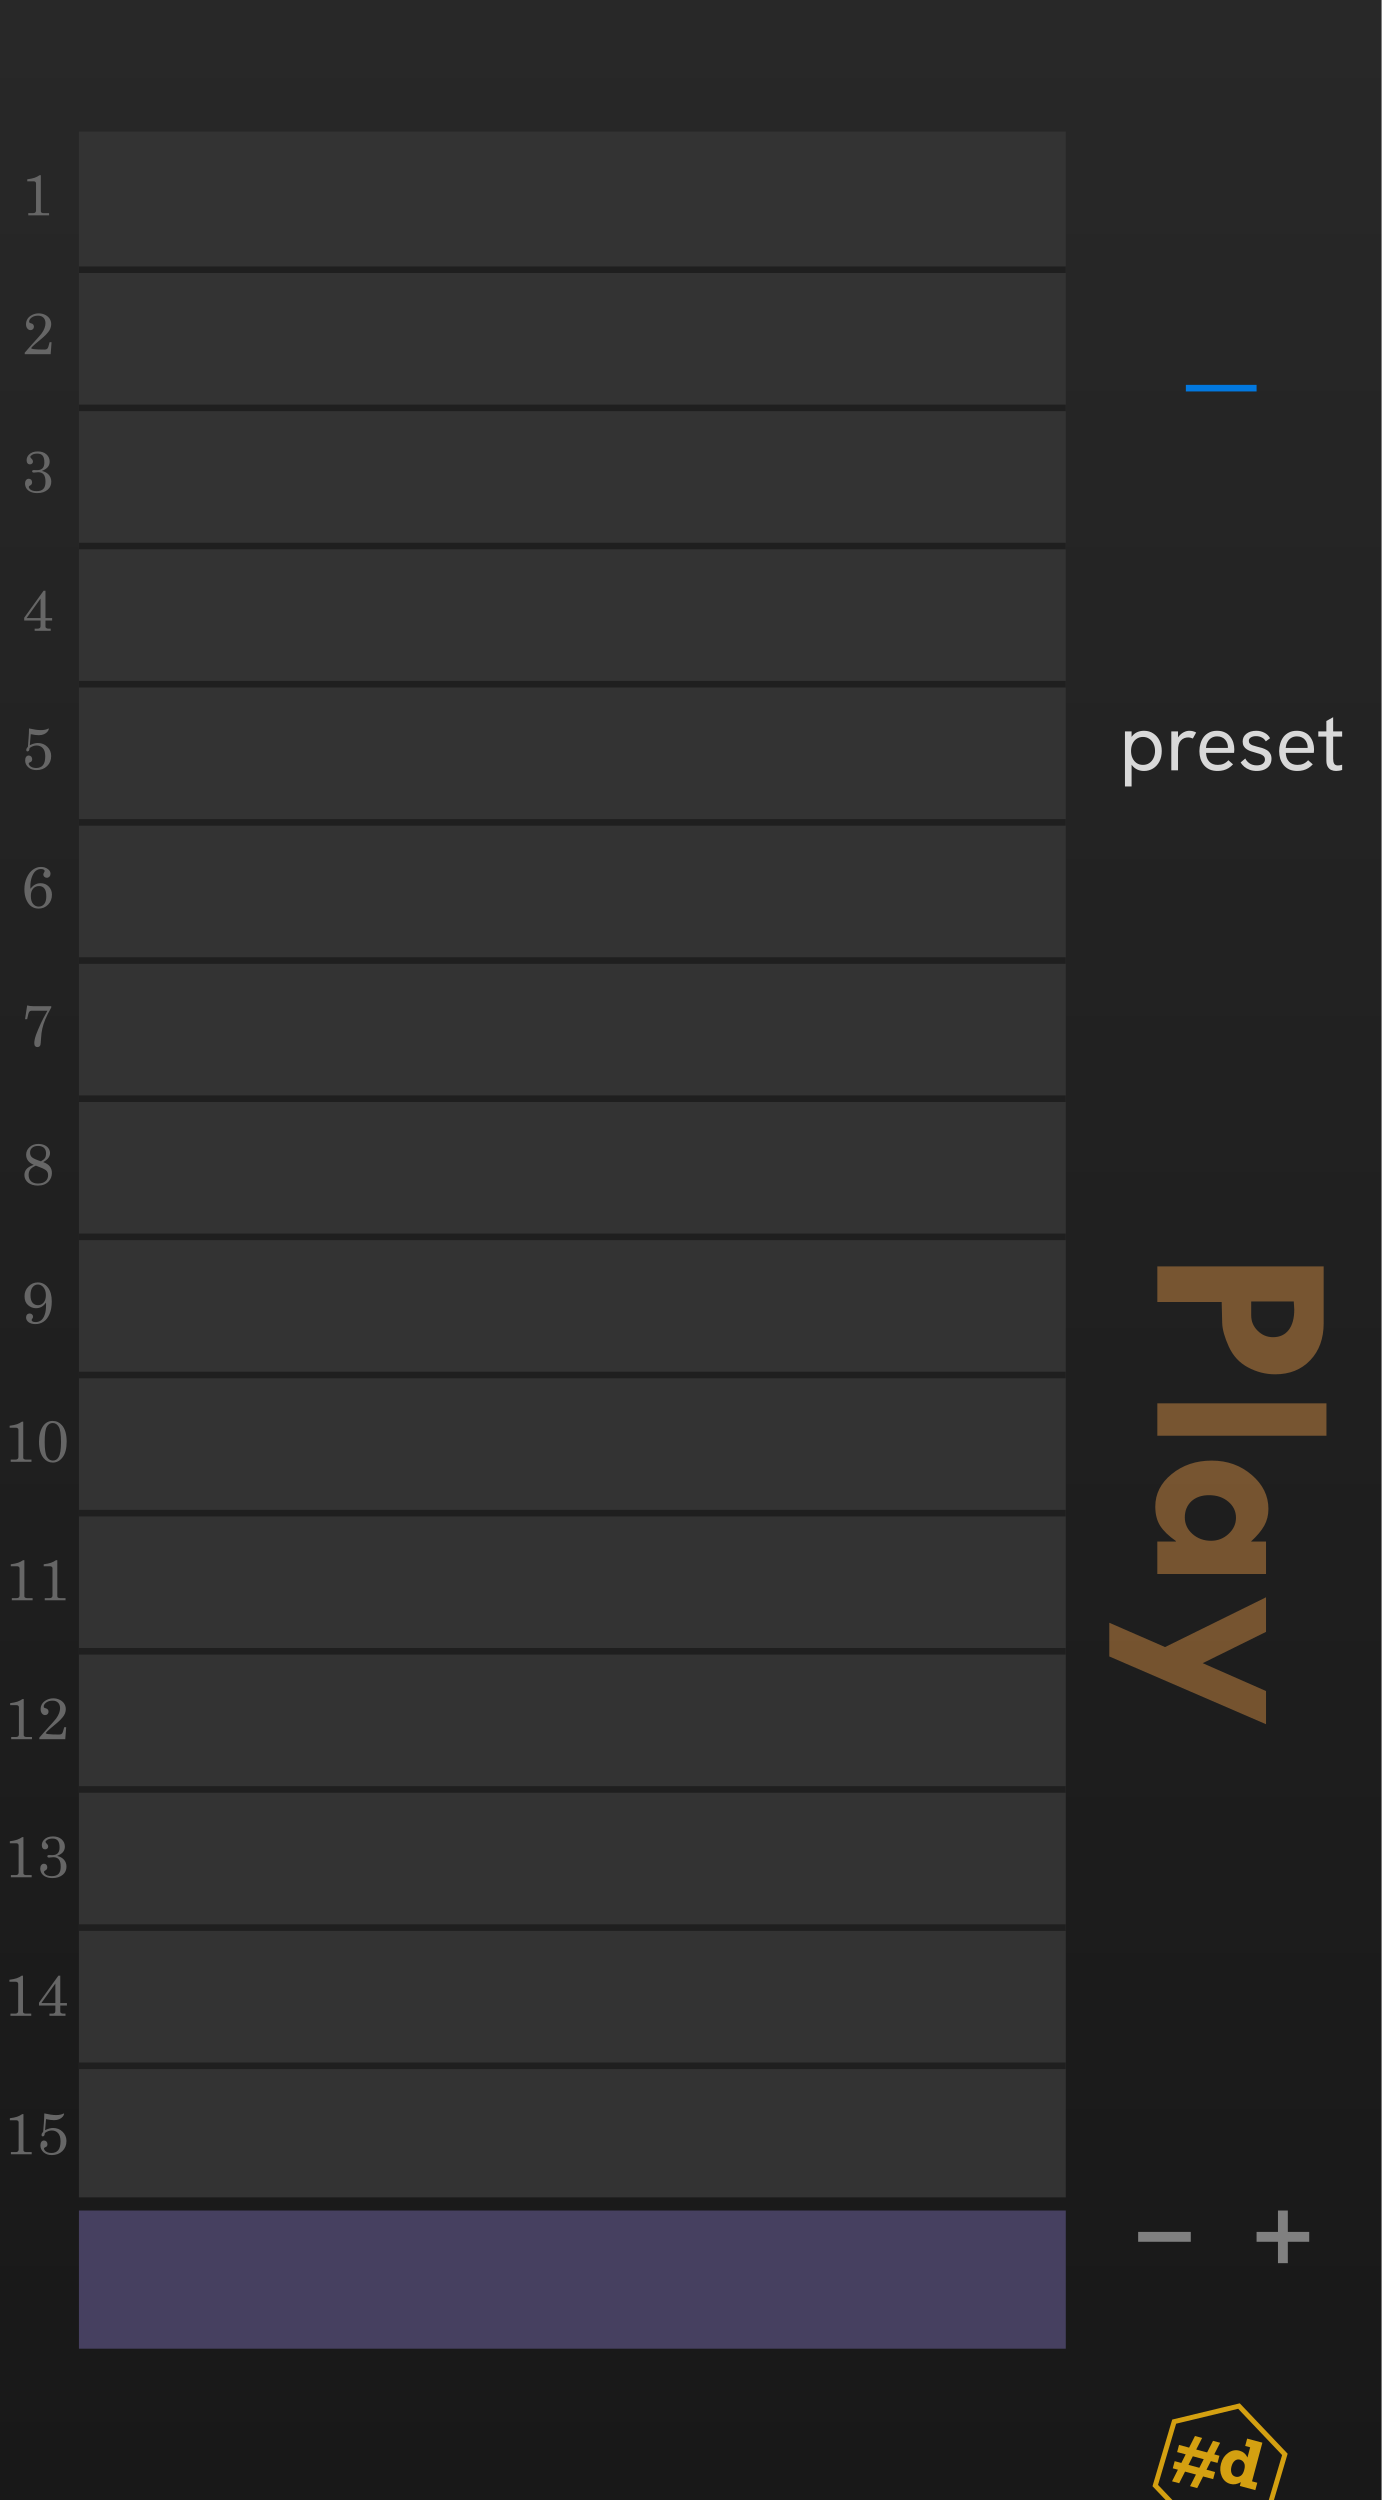
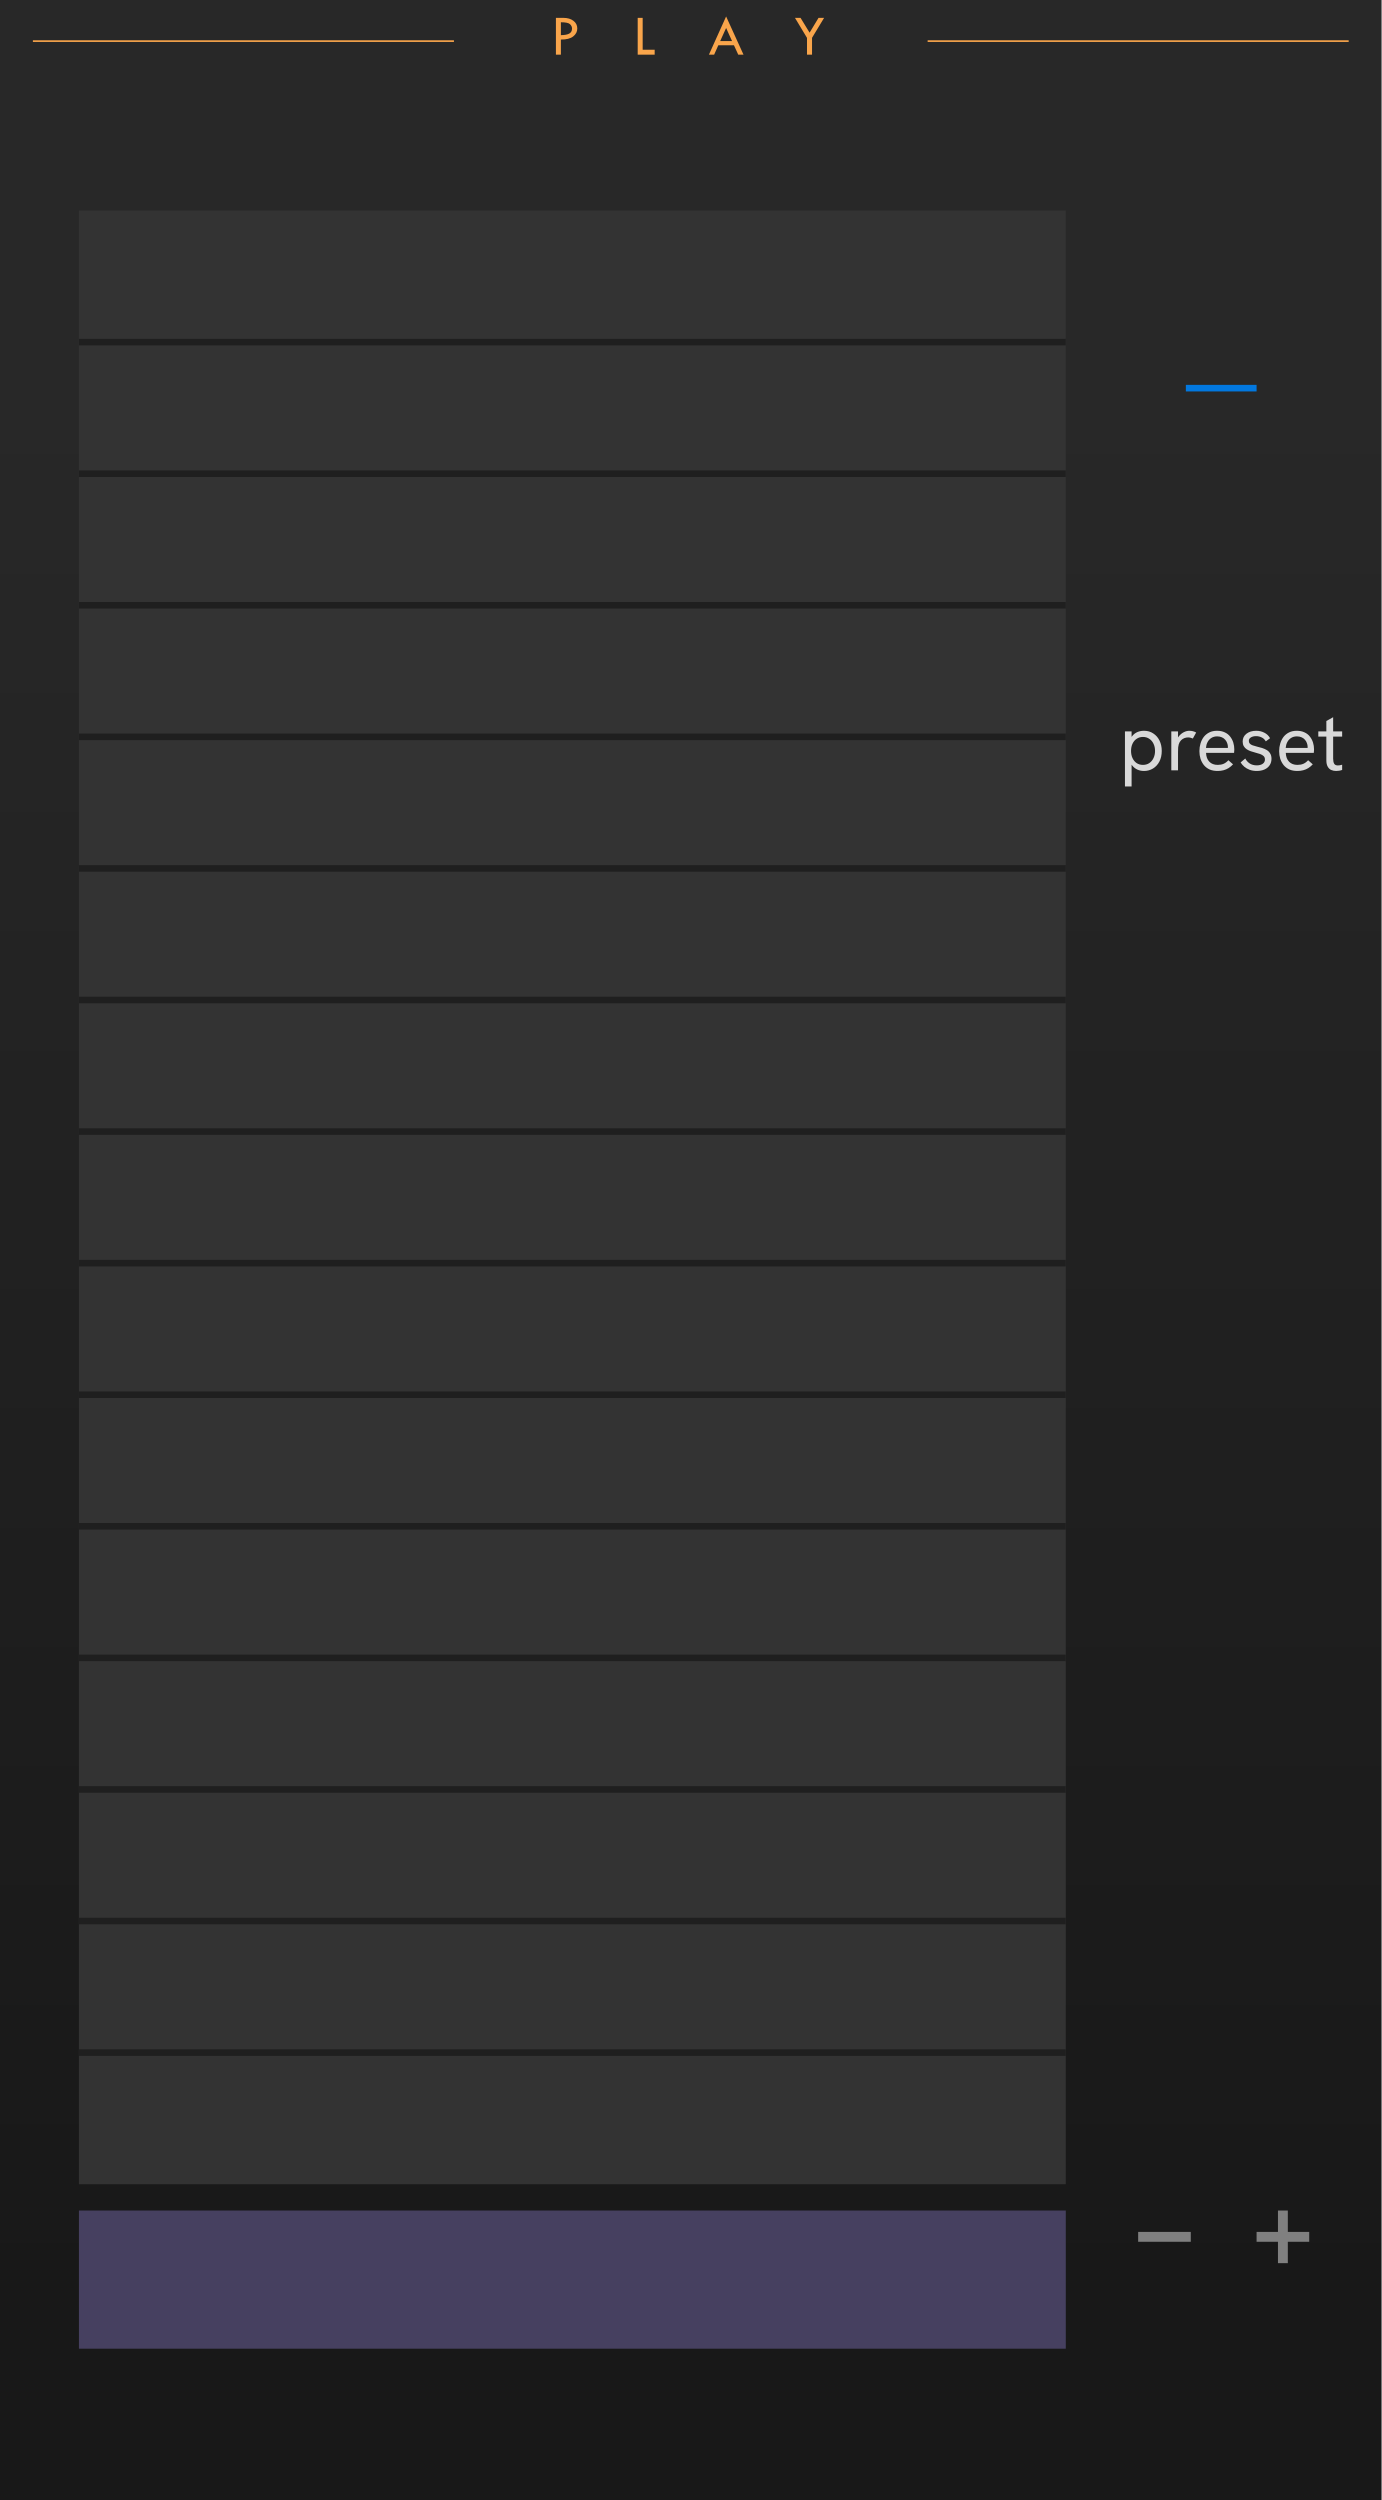
- <svg xmlns="http://www.w3.org/2000/svg" width="210" height="380" viewBox="0 0 210 380" version="1.1">
-   <linearGradient id="panel-gradient" x1="0" y1="0" x2="0" y2="380" gradientUnits="userSpaceOnUse">
-     <stop offset="0" stop-color="#282828" id="stop1" />
-     <stop offset="1" stop-color="#181818" id="stop2" />
+ <svg xmlns="http://www.w3.org/2000/svg" width="210" height="380" viewBox="0 0 210 380" version="1.1" id="svg1">
+   <defs id="defs1" />
+   <linearGradient id="panel-gradient" x1="0" y1="60" x2="0" y2="350" gradientUnits="userSpaceOnUse">
+     <stop offset="0" stop-color="#282828" />
+     <stop offset="1" stop-color="#181818" />
  </linearGradient>
-   <g>
+   <g id="g1">
    <rect id="g-panel" fill="url(#panel-gradient)" width="210" height="380" x="0" y="0" />
    <g id="grid">
-       <rect fill="#333333" id="grid-bg" width="150" height="314" x="12" y="20" stroke-width=".5" />
-       <path stroke="#1f1f1f" stroke-width="1px" d="M 12,41 H 162 Z" id="gl1--grid-line" />
-       <path stroke="#1f1f1f" stroke-width="1px" d="M 12,62 H 162 Z" id="gl2--grid-line" />
-       <path stroke="#1f1f1f" stroke-width="1px" d="M 12,83 H 162 Z" id="gl3--grid-line" />
-       <path stroke="#1f1f1f" stroke-width="1px" d="M 12,104 H 162 Z" id="gl4--grid-line" />
-       <path stroke="#1f1f1f" stroke-width="1px" d="M 12,125 H 162 Z" id="gl5--grid-line" />
-       <path stroke="#1f1f1f" stroke-width="1px" d="M 12,146 H 162 Z" id="gl6--grid-line" />
-       <path stroke="#1f1f1f" stroke-width="1px" d="M 12,167 H 162 Z" id="gl7--grid-line" />
-       <path stroke="#1f1f1f" stroke-width="1px" d="M 12,188 H 162 Z" id="gl8--grid-line" />
-       <path stroke="#1f1f1f" stroke-width="1px" d="M 12,209 H 162 Z" id="gl9--grid-line" />
-       <path stroke="#1f1f1f" stroke-width="1px" d="M 12,230 H 162 Z" id="gl10--grid-line" />
-       <path stroke="#1f1f1f" stroke-width="1px" d="M 12,251 H 162 Z" id="gl11--grid-line" />
-       <path stroke="#1f1f1f" stroke-width="1px" d="M 12,272 H 162 Z" id="gl12--grid-line" />
-       <path stroke="#1f1f1f" stroke-width="1px" d="M 12,293 H 162 Z" id="gl13--grid-line" />
-       <path stroke="#1f1f1f" stroke-width="1px" d="M 12,314 H 162 Z" id="gl14--grid-line" />
+       <rect fill="#333333" id="grid-bg" width="150" height="300" x="12" y="32" stroke-width=".5" />
+       <path transform="translate(12, 52)" stroke="#1f1f1f" stroke-width="1px" d="M 0,0 H 150 Z" id="gl1--grid-line" />
+       <path transform="translate(12, 72)" stroke="#1f1f1f" stroke-width="1px" d="M 0,0 H 150 Z" id="gl2--grid-line" />
+       <path transform="translate(12, 92)" stroke="#1f1f1f" stroke-width="1px" d="M 0,0 H 150 Z" id="gl3--grid-line" />
+       <path transform="translate(12, 112)" stroke="#1f1f1f" stroke-width="1px" d="M 0,0 H 150 Z" id="gl4--grid-line" />
+       <path transform="translate(12, 132)" stroke="#1f1f1f" stroke-width="1px" d="M 0,0 H 150 Z" id="gl5--grid-line" />
+       <path transform="translate(12, 152)" stroke="#1f1f1f" stroke-width="1px" d="M 0,0 H 150 Z" id="gl6--grid-line" />
+       <path transform="translate(12, 172)" stroke="#1f1f1f" stroke-width="1px" d="M 0,0 H 150 Z" id="gl7--grid-line" />
+       <path transform="translate(12, 192)" stroke="#1f1f1f" stroke-width="1px" d="M 0,0 H 150 Z" id="gl8--grid-line" />
+       <path transform="translate(12, 212)" stroke="#1f1f1f" stroke-width="1px" d="M 0,0 H 150 Z" id="gl9--grid-line" />
+       <path transform="translate(12, 232)" stroke="#1f1f1f" stroke-width="1px" d="M 0,0 H 150 Z" id="gl10--grid-line" />
+       <path transform="translate(12, 252)" stroke="#1f1f1f" stroke-width="1px" d="M 0,0 H 150 Z" id="gl11--grid-line" />
+       <path transform="translate(12, 272)" stroke="#1f1f1f" stroke-width="1px" d="M 0,0 H 150 Z" id="gl12--grid-line" />
+       <path transform="translate(12, 292)" stroke="#1f1f1f" stroke-width="1px" d="M 0,0 H 150 Z" id="gl13--grid-line" />
+       <path transform="translate(12, 312)" stroke="#1f1f1f" stroke-width="1px" d="M 0,0 H 150 Z" id="gl14--grid-line" />
      <rect fill="#464060" id="grid-new" width="150" height="21" x="12" y="336" />
    </g>
    <g id="g6" transform="translate(-225.5,-8)">
      <path style="font-size:12px;line-height:1.25;font-family:'Hanken Grotesk';text-align:center;text-anchor:middle;fill:#d9d9d9" d="m 396.494,127.539 v -8.364 h 1.008 v 1.764 l -0.324,-0.228 q 0.156,-0.516 0.456,-0.876 0.312,-0.372 0.756,-0.564 0.444,-0.192 1.008,-0.192 0.804,0 1.404,0.408 0.612,0.396 0.948,1.092 0.336,0.684 0.336,1.56 0,0.924 -0.36,1.62 -0.36,0.684 -0.972,1.056 -0.612,0.372 -1.356,0.372 -0.564,0 -1.008,-0.204 -0.444,-0.204 -0.744,-0.564 -0.3,-0.36 -0.432,-0.816 l 0.288,-0.276 v 4.212 z m 2.736,-3.276 q 0.54,0 0.948,-0.264 0.42,-0.276 0.648,-0.756 0.24,-0.48 0.24,-1.104 0,-0.624 -0.24,-1.104 -0.228,-0.48 -0.648,-0.744 -0.408,-0.276 -0.948,-0.276 -0.54,0 -0.948,0.276 -0.408,0.264 -0.636,0.744 -0.228,0.48 -0.228,1.104 0,0.624 0.228,1.104 0.228,0.48 0.636,0.756 0.408,0.264 0.948,0.264 z m 4.308,0.828 v -5.916 h 1.02 v 1.584 l -0.264,0.06 q 0.084,-0.528 0.396,-0.912 0.324,-0.396 0.744,-0.612 0.432,-0.216 0.84,-0.216 0.276,0 0.528,0.06 0.252,0.06 0.516,0.204 l -0.504,0.912 q -0.144,-0.072 -0.348,-0.12 -0.192,-0.048 -0.372,-0.048 -0.288,0 -0.576,0.108 -0.276,0.108 -0.504,0.336 -0.228,0.228 -0.348,0.612 -0.048,0.168 -0.084,0.444 -0.024,0.264 -0.024,0.732 v 2.772 z m 7.044,0.096 q -0.696,0 -1.224,-0.228 -0.516,-0.24 -0.864,-0.66 -0.336,-0.42 -0.516,-0.96 -0.168,-0.552 -0.168,-1.164 0,-0.612 0.168,-1.164 0.168,-0.564 0.492,-0.996 0.336,-0.432 0.84,-0.684 0.504,-0.252 1.176,-0.252 0.684,0 1.176,0.24 0.504,0.228 0.816,0.636 0.324,0.408 0.48,0.912 0.156,0.504 0.156,1.044 0,0.048 -0.012,0.228 0,0.168 -0.024,0.3 h -4.26 q 0.036,0.864 0.504,1.344 0.468,0.48 1.272,0.48 0.516,0 0.9,-0.168 0.384,-0.168 0.72,-0.54 l 0.708,0.624 q -0.324,0.348 -0.684,0.576 -0.36,0.216 -0.768,0.324 -0.396,0.108 -0.888,0.108 z m 1.524,-3.264 q 0.024,-0.096 0.024,-0.192 0.012,-0.096 0.012,-0.192 0,-0.288 -0.108,-0.576 -0.096,-0.288 -0.3,-0.516 -0.192,-0.24 -0.504,-0.372 -0.3,-0.144 -0.72,-0.144 -0.516,0 -0.888,0.24 -0.372,0.24 -0.576,0.636 -0.204,0.396 -0.24,0.876 h 3.636 z m 4.416,3.264 q -0.6,0 -1.08,-0.18 -0.48,-0.18 -0.828,-0.48 -0.336,-0.3 -0.54,-0.636 l 0.708,-0.6 q 0.228,0.456 0.672,0.756 0.456,0.288 1.08,0.288 0.564,0 0.9,-0.24 0.336,-0.24 0.336,-0.648 0,-0.336 -0.204,-0.528 -0.204,-0.192 -0.54,-0.312 -0.336,-0.12 -0.732,-0.216 -0.336,-0.084 -0.684,-0.204 -0.336,-0.12 -0.612,-0.3 -0.276,-0.18 -0.444,-0.468 -0.168,-0.288 -0.168,-0.708 0,-0.732 0.564,-1.176 0.576,-0.456 1.5,-0.456 0.672,0 1.224,0.288 0.564,0.276 0.876,0.84 l -0.648,0.48 q -0.24,-0.42 -0.636,-0.6 -0.384,-0.192 -0.852,-0.192 -0.468,0 -0.78,0.192 -0.312,0.192 -0.312,0.528 0,0.252 0.144,0.408 0.144,0.156 0.42,0.264 0.288,0.108 0.696,0.204 0.372,0.084 0.756,0.204 0.384,0.12 0.708,0.312 0.324,0.192 0.516,0.516 0.204,0.312 0.204,0.816 0,0.552 -0.276,0.972 -0.276,0.42 -0.78,0.648 -0.504,0.228 -1.188,0.228 z m 6.18,0 q -0.696,0 -1.224,-0.228 -0.516,-0.24 -0.864,-0.66 -0.336,-0.42 -0.516,-0.96 -0.168,-0.552 -0.168,-1.164 0,-0.612 0.168,-1.164 0.168,-0.564 0.492,-0.996 0.336,-0.432 0.84,-0.684 0.504,-0.252 1.176,-0.252 0.684,0 1.176,0.24 0.504,0.228 0.816,0.636 0.324,0.408 0.48,0.912 0.156,0.504 0.156,1.044 0,0.048 -0.012,0.228 0,0.168 -0.024,0.3 h -4.26 q 0.036,0.864 0.504,1.344 0.468,0.48 1.272,0.48 0.516,0 0.9,-0.168 0.384,-0.168 0.72,-0.54 l 0.708,0.624 q -0.324,0.348 -0.684,0.576 -0.36,0.216 -0.768,0.324 -0.396,0.108 -0.888,0.108 z m 1.524,-3.264 q 0.024,-0.096 0.024,-0.192 0.012,-0.096 0.012,-0.192 0,-0.288 -0.108,-0.576 -0.096,-0.288 -0.3,-0.516 -0.192,-0.24 -0.504,-0.372 -0.3,-0.144 -0.72,-0.144 -0.516,0 -0.888,0.24 -0.372,0.24 -0.576,0.636 -0.204,0.396 -0.24,0.876 h 3.636 z m 4.368,3.264 q -0.42,0 -0.768,-0.156 -0.336,-0.168 -0.528,-0.528 -0.192,-0.36 -0.192,-0.924 v -5.988 l 1.032,-0.576 v 6.3 q 0,0.492 0.156,0.768 0.156,0.264 0.564,0.264 0.12,0 0.288,-0.024 0.168,-0.036 0.36,-0.084 v 0.792 q -0.228,0.084 -0.468,0.12 -0.228,0.036 -0.444,0.036 z m -2.712,-5.22 v -0.792 h 3.624 v 0.792 z" id="preset--ctl-label" />
    </g>
    <g id="up-down-scroll" transform="translate(186,59)">
      <path id="bar--ctl-bar" fill="none" stroke="#0278df" d="M -5.75,0 H 5 Z" />
    </g>
    <g id="g32">
      <path id="minus--ctl-label" transform="translate(171,334)" fill="#808080" d="M 10,5.25 H 2 v 1.5 h 8 z" />
      <path id="plus--ctl-label" transform="translate(189,334)" fill="#808080" d="M 6.75,2 H 5.25 V 5.25 H 2 v 1.5 H 5.25 V 10 h 1.5 V 6.75 H 10 V 5.25 H 6.75 Z" />
    </g>
-     <g id="g8" transform="translate(-17.72357)">
-       <g aria-label="#d (pachde logo)" id="pachde" transform="translate(195.4444,366.7299)" style="fill:#d4a011;fill-opacity:1">
-         <path d="M 3.023,5.309 3.916,3.543 5.003,3.834 4.104,5.599 5.759,6.042 6.658,4.277 7.74,4.567 6.846,6.334 7.631,6.544 7.34,7.631 6.328,7.36 5.666,8.665 6.969,9.014 6.678,10.1 5.148,9.691 4.255,11.457 3.168,11.166 4.062,9.4 2.407,8.956 1.513,10.723 0.426,10.431 1.32,8.665 0.54,8.456 0.831,7.369 1.843,7.64 2.5,6.334 1.202,5.986 1.493,4.899 Z M 5.242,7.068 3.587,6.625 2.924,7.93 4.58,8.374 Z" id="hash--brand" fill="#d4a011" />
-         <path d="m 13.387,10.647 -0.301,1.122 -2.354,-0.631 0.155,-0.579 Q 10.064,11.035 9.304,10.831 8.394,10.587 7.993,9.687 7.593,8.787 7.874,7.736 8.16,6.669 8.969,6.104 9.78,5.534 10.665,5.771 11.516,6 11.892,6.807 l 0.414,-1.545 -0.759,-0.204 0.3,-1.121 2.314,0.62 -1.574,5.876 z M 11.402,8.697 Q 11.589,7.998 11.367,7.62 11.15,7.244 10.767,7.141 10.31,7.019 9.962,7.308 9.621,7.595 9.466,8.173 9.32,8.721 9.465,9.165 q 0.147,0.438 0.615,0.564 0.387,0.104 0.76,-0.12 0.379,-0.227 0.562,-0.912 z" id="d--brand" fill="#d4a011" />
-       </g>
-       <path id="pdo--brand" style="opacity:1;fill:none;fill-opacity:1;stroke:#d4a011;stroke-width:0.525;stroke-dasharray:none;stroke-opacity:1" d="m 198.031,355.88 -2.013,6.806 -6.901,1.66 -4.888,-5.147 2.013,-6.806 6.901,-1.66 z" transform="matrix(1.42728,0,0,1.42728,-69.62175,-134.8747)" />
-     </g>
-     <path id="title" fill="#f9a54b" opacity="0.4" stroke-width=".5" d="m 201.197,192.489 v 8.646 q 0,3.486 -2.041,5.623 -2.022,2.138 -5.334,2.138 -2.176,0 -4.14,-1.059 -1.945,-1.04 -2.908,-3.158 -0.963,-2.118 -1.001,-3.62 l -0.077,-3.158 h -9.782 v -5.411 z m -4.545,5.334 h -6.47 v 2.118 q 0,1.367 0.982,2.33 0.982,0.982 2.33,0.982 1.541,0 2.388,-1.098 0.847,-1.098 0.847,-3.12 z m 4.968,15.483 v 4.93 h -25.708 v -4.93 z m -25.708,21.009 h 2.831 v -0.077 q -1.656,-1.155 -2.407,-2.33 -0.732,-1.175 -0.732,-2.908 0,-2.908 2.503,-4.949 2.503,-2.041 6.085,-2.041 3.543,0 6.066,2.176 2.542,2.176 2.542,5.161 0,1.425 -0.635,2.561 -0.635,1.136 -2.022,2.407 h 2.292 v 4.93 h -16.522 z m 11.959,-3.62 q 0,-1.464 -1.175,-2.446 -1.155,-0.982 -2.927,-0.982 -1.656,0 -2.677,0.924 -1.001,0.944 -1.001,2.465 0,1.464 1.155,2.503 1.175,1.04 2.831,1.04 1.541,0 2.657,-1.04 1.136,-1.04 1.136,-2.465 z m 4.564,12.093 v 5.257 l -9.628,4.756 9.628,4.237 v 5.045 l -23.821,-10.302 v -5.122 l 8.473,3.697 z" />
  </g>
-   <g style="display:none" id="Number-text">
-     <text xml:space="preserve" style="font-size:9px;line-height:1.25;font-family:'Century Gothic';text-align:center;text-anchor:middle" x="5.655" y="32.73" id="text3">
-       <tspan id="tspan3" x="5.655" y="32.73" style="font-style:normal;font-variant:normal;font-weight:normal;font-stretch:normal;font-size:9px;font-family:'Century Schoolbook';fill:#666666;fill-opacity:1">
-             1</tspan>
-     </text>
-     <text xml:space="preserve" style="font-size:9px;line-height:1.25;font-family:'Century Gothic';text-align:center;text-anchor:middle" x="5.842" y="53.838" id="text4">
-       <tspan id="tspan4" x="5.842" y="53.838" style="font-style:normal;font-variant:normal;font-weight:normal;font-stretch:normal;font-size:9px;font-family:'Century Schoolbook';fill:#666666;fill-opacity:1">
-             2</tspan>
-     </text>
-     <text xml:space="preserve" style="font-size:9px;line-height:1.25;font-family:'Century Gothic';text-align:center;text-anchor:middle" x="5.703" y="74.829" id="text5">
-       <tspan id="tspan5" x="5.703" y="74.829" style="font-style:normal;font-variant:normal;font-weight:normal;font-stretch:normal;font-size:9px;font-family:'Century Schoolbook';fill:#666666;fill-opacity:1">
-             3</tspan>
-     </text>
-     <text xml:space="preserve" style="font-size:9px;line-height:1.25;font-family:'Century Gothic';text-align:center;text-anchor:middle" x="5.701" y="95.885" id="text6">
-       <tspan id="tspan6" x="5.701" y="95.885" style="font-style:normal;font-variant:normal;font-weight:normal;font-stretch:normal;font-size:9px;font-family:'Century Schoolbook';fill:#666666;fill-opacity:1">
-             4</tspan>
-     </text>
-     <text xml:space="preserve" style="font-size:9px;line-height:1.25;font-family:'Century Gothic';text-align:center;text-anchor:middle" x="5.697" y="116.932" id="text7">
-       <tspan id="tspan7" x="5.697" y="116.932" style="font-style:normal;font-variant:normal;font-weight:normal;font-stretch:normal;font-size:9px;font-family:'Century Schoolbook';fill:#666666;fill-opacity:1">
-             5</tspan>
-     </text>
-     <text xml:space="preserve" style="font-size:9px;line-height:1.25;font-family:'Century Gothic';text-align:center;text-anchor:middle" x="5.695" y="137.983" id="text8">
-       <tspan id="tspan8" x="5.695" y="137.983" style="font-style:normal;font-variant:normal;font-weight:normal;font-stretch:normal;font-size:9px;font-family:'Century Schoolbook';fill:#666666;fill-opacity:1">
-             6</tspan>
-     </text>
-     <text xml:space="preserve" style="font-size:9px;line-height:1.25;font-family:'Century Gothic';text-align:center;text-anchor:middle" x="5.631" y="159.033" id="text9">
-       <tspan id="tspan9" x="5.631" y="159.033" style="font-style:normal;font-variant:normal;font-weight:normal;font-stretch:normal;font-size:9px;font-family:'Century Schoolbook';fill:#666666;fill-opacity:1">
-             7</tspan>
-     </text>
-     <text xml:space="preserve" style="font-size:9px;line-height:1.25;font-family:'Century Gothic';text-align:center;text-anchor:middle" x="5.668" y="180.086" id="text10">
-       <tspan id="tspan10" x="5.668" y="180.086" style="font-style:normal;font-variant:normal;font-weight:normal;font-stretch:normal;font-size:9px;font-family:'Century Schoolbook';fill:#666666;fill-opacity:1">
-             8</tspan>
-     </text>
-     <text xml:space="preserve" style="font-size:9px;line-height:1.25;font-family:'Century Gothic';text-align:center;text-anchor:middle" x="5.714" y="201.138" id="text11">
-       <tspan id="tspan11" x="5.714" y="201.138" style="font-style:normal;font-variant:normal;font-weight:normal;font-stretch:normal;font-size:9px;font-family:'Century Schoolbook';fill:#666666;fill-opacity:1">
-             9</tspan>
-     </text>
-     <text xml:space="preserve" style="font-size:9px;line-height:1.25;font-family:'Century Gothic';text-align:center;text-anchor:middle" x="5.484" y="222.19" id="text12">
-       <tspan id="tspan12" x="5.484" y="222.19" style="font-style:normal;font-variant:normal;font-weight:normal;font-stretch:normal;font-size:9px;font-family:'Century Schoolbook';fill:#666666;fill-opacity:1">
-             10</tspan>
-     </text>
-     <text xml:space="preserve" style="font-size:9px;line-height:1.25;font-family:'Century Gothic';text-align:center;text-anchor:middle" x="5.655" y="243.246" id="text13">
-       <tspan id="tspan13" x="5.655" y="243.246" style="font-style:normal;font-variant:normal;font-weight:normal;font-stretch:normal;font-size:9px;font-family:'Century Schoolbook';fill:#666666;fill-opacity:1">
-             11</tspan>
-     </text>
-     <text xml:space="preserve" style="font-size:9px;line-height:1.25;font-family:'Century Gothic';text-align:center;text-anchor:middle" x="5.558" y="264.354" id="text14">
-       <tspan id="tspan14" x="5.558" y="264.354" style="font-style:normal;font-variant:normal;font-weight:normal;font-stretch:normal;font-size:9px;font-family:'Century Schoolbook';fill:#666666;fill-opacity:1">
-             12</tspan>
-     </text>
-     <text xml:space="preserve" style="font-size:9px;line-height:1.25;font-family:'Century Gothic';text-align:center;text-anchor:middle" x="5.512" y="285.344" id="text15">
-       <tspan id="tspan15" x="5.512" y="285.344" style="font-style:normal;font-variant:normal;font-weight:normal;font-stretch:normal;font-size:9px;font-family:'Century Schoolbook';fill:#666666;fill-opacity:1">
-             13</tspan>
-     </text>
-     <text xml:space="preserve" style="font-size:9px;line-height:1.25;font-family:'Century Gothic';text-align:center;text-anchor:middle" x="5.446" y="306.4" id="text16">
-       <tspan id="tspan16" x="5.446" y="306.4" style="font-style:normal;font-variant:normal;font-weight:normal;font-stretch:normal;font-size:9px;font-family:'Century Schoolbook';fill:#666666;fill-opacity:1">
-             14</tspan>
-     </text>
-     <text xml:space="preserve" style="font-size:9px;line-height:1.25;font-family:'Century Gothic';text-align:center;text-anchor:middle" x="5.517" y="327.448" id="text17">
-       <tspan id="tspan17" x="5.517" y="327.448" style="font-style:normal;font-variant:normal;font-weight:normal;font-stretch:normal;font-size:9px;font-family:'Century Schoolbook';fill:#666666;fill-opacity:1">
-             15</tspan>
-     </text>
+   <g id="small-logo" opacity="0" transform="translate(2.5, 2.5) scale(.125, .125)">
+     <path id="CHEM" fill="#faa64c" stroke="#f9a54b" stroke-width="1.25" d="M 9.572,6.81 C 7.53,6.964 5.817,7.487 4.433,8.381 3.062,9.273 2.052,10.492 1.405,12.033 0.758,13.574 0.513,15.406 0.672,17.528 l 0.55,7.341 c 0.158,2.11 0.673,3.884 1.543,5.323 0.869,1.427 2.049,2.477 3.538,3.154 1.5,0.664 3.271,0.919 5.313,0.765 1.687,-0.127 3.155,-0.599 4.409,-1.422 1.254,-0.822 2.257,-1.953 3.01,-3.391 0.764,-1.451 1.244,-3.166 1.441,-5.142 l -5.206,0.392 C 15.089,25.907 14.645,26.982 13.942,27.775 13.239,28.556 12.339,28.989 11.239,29.072 9.833,29.178 8.705,28.832 7.859,28.032 7.024,27.232 6.548,26.047 6.431,24.477 L 5.881,17.135 c -0.118,-1.57 0.177,-2.813 0.882,-3.73 0.717,-0.93 1.78,-1.449 3.186,-1.555 0.721,-0.054 1.38,0.063 1.98,0.35 0.612,0.287 1.143,0.728 1.593,1.323 0.462,0.582 0.825,1.313 1.087,2.194 l 5.206,-0.392 C 19.338,13.388 18.616,11.763 17.645,10.455 16.686,9.146 15.518,8.179 14.143,7.555 12.781,6.93 11.259,6.683 9.572,6.81 Z M 23.363,6.048 25.366,32.798 30.389,32.419 29.578,21.583 39.15,20.862 39.961,31.697 44.988,31.318 42.985,4.569 37.958,4.948 38.786,16.004 29.214,16.726 28.386,5.669 Z m 25.488,-1.922 2.003,26.75 17.862,-1.347 -0.364,-4.857 -12.835,0.968 -0.449,-5.996 10.817,-0.815 -0.364,-4.857 -10.817,0.815 -0.463,-6.182 12.835,-0.968 -0.364,-4.857 z m 22.445,-1.692 2.003,26.75 4.566,-0.344 -1.396,-18.646 6.09,15.295 4.435,-0.334 3.717,-16.391 1.423,19.001 4.566,-0.344 L 94.697,0.67 88.075,1.169 84.346,19.581 77.918,1.935 Z" />
+     <path id="hex" fill="none" stroke="#f9a54b" stroke-width="2.5" d="M 75.274,41.479 61.021,45.456 57.339,59.788 67.909,70.143 82.162,66.167 85.845,51.835 Z" />
  </g>
-   <g id="numbers" fill="#666666">
-     <path id="1--numbers" d="m 6.207,26.635 v 5.484 q 0,0.123 0.088,0.189 0.127,0.092 0.312,0.092 h 0.853 v 0.33 H 4.299 V 32.4 H 5.029 q 0.229,0 0.338,-0.105 0.11,-0.11 0.11,-0.29 v -4.144 q 0,-0.127 -0.101,-0.215 -0.101,-0.088 -0.259,-0.088 H 4.141 v -0.303 q 0.686,-0.088 1.112,-0.233 0.426,-0.149 0.751,-0.387 z" />
-     <path id="2--numbers" d="m 4.754,52.876 q -0.202,0.259 1.995,0.259 0.33,0 0.47,-0.171 0.141,-0.171 0.321,-0.949 h 0.299 l -0.141,1.824 h -3.938 v -0.237 l 1.279,-1.455 q 1.068,-1.16 1.283,-1.459 0.308,-0.426 0.448,-0.822 0.141,-0.4 0.141,-0.725 0,-0.541 -0.299,-0.848 -0.299,-0.312 -0.831,-0.312 -0.598,0 -0.976,0.286 -0.378,0.286 -0.378,0.606 0,0.11 0.057,0.167 0.053,0.057 0.229,0.101 0.444,0.105 0.444,0.519 0,0.224 -0.149,0.374 -0.149,0.145 -0.382,0.145 -0.268,0 -0.47,-0.246 -0.202,-0.25 -0.202,-0.65 0,-0.448 0.229,-0.813 0.233,-0.369 0.699,-0.602 0.466,-0.237 1.002,-0.237 0.532,0 0.984,0.229 0.457,0.229 0.686,0.602 0.229,0.369 0.229,0.809 0,0.303 -0.114,0.615 -0.114,0.312 -0.334,0.584 -0.378,0.47 -0.778,0.804 L 5.396,52.248 Q 4.956,52.617 4.754,52.876 Z" />
-     <path id="3--numbers" d="m 6.365,71.581 q 0.628,0.154 0.98,0.51 0.448,0.453 0.448,1.121 0,0.756 -0.536,1.213 -0.611,0.527 -1.591,0.527 -0.589,0 -1.015,-0.193 -0.422,-0.193 -0.633,-0.523 -0.211,-0.33 -0.211,-0.743 0,-0.334 0.163,-0.527 0.163,-0.193 0.409,-0.193 0.224,0 0.36,0.149 Q 4.875,73.066 4.875,73.321 q 0,0.163 -0.07,0.277 -0.07,0.11 -0.246,0.207 -0.189,0.101 -0.189,0.193 0,0.132 0.132,0.299 0.136,0.163 0.396,0.264 0.264,0.097 0.664,0.097 0.69,0 1.02,-0.338 0.334,-0.343 0.334,-1.094 0,-0.787 -0.286,-1.116 -0.281,-0.334 -0.839,-0.334 -0.149,0 -0.374,0.035 -0.18,0.026 -0.259,0.026 -0.132,0 -0.207,-0.053 -0.07,-0.057 -0.07,-0.141 0,-0.092 0.066,-0.141 0.07,-0.053 0.224,-0.053 l 0.242,0.009 0.211,0.009 q 0.558,0 0.839,-0.286 0.281,-0.286 0.281,-0.883 0,-0.734 -0.268,-1.042 -0.268,-0.312 -0.8,-0.312 -0.488,0 -0.778,0.176 -0.29,0.176 -0.29,0.325 0,0.097 0.167,0.259 0.237,0.22 0.237,0.457 0,0.18 -0.132,0.303 -0.132,0.123 -0.338,0.123 -0.22,0 -0.36,-0.167 -0.136,-0.167 -0.136,-0.466 0,-0.466 0.334,-0.826 0.475,-0.51 1.358,-0.51 0.826,0 1.318,0.444 0.492,0.444 0.492,1.099 0,0.47 -0.268,0.813 -0.264,0.343 -0.914,0.606 z" />
-     <path id="4--numbers" d="m 6.626,89.789 h 0.286 v 4.157 h 1.011 v 0.374 H 6.912 v 0.936 q 0,0.123 0.097,0.198 0.141,0.101 0.325,0.101 h 0.374 v 0.33 H 5.268 v -0.33 h 0.453 q 0.229,0 0.334,-0.097 0.11,-0.097 0.11,-0.281 V 94.32 H 3.677 v -0.422 z m -0.461,1.191 -2.123,2.966 h 2.123 z" />
-     <path id="5--numbers" d="m 4.411,110.722 q 1.112,0.255 1.815,0.255 0.33,0 0.62,-0.061 0.29,-0.066 0.435,-0.149 0.075,-0.04 0.097,-0.04 0.044,0 0.044,0.066 0,0.154 -0.198,0.409 -0.198,0.25 -0.541,0.4 -0.338,0.149 -0.782,0.149 -0.514,0 -1.226,-0.158 l -0.145,1.679 q 0.334,-0.167 0.637,-0.25 0.303,-0.084 0.576,-0.084 0.861,0 1.446,0.571 0.589,0.571 0.589,1.411 0,0.932 -0.624,1.534 -0.624,0.602 -1.617,0.602 -0.76,0 -1.239,-0.431 -0.475,-0.435 -0.475,-1.033 0,-0.36 0.149,-0.554 0.154,-0.198 0.391,-0.198 0.233,0 0.378,0.158 0.149,0.154 0.149,0.404 0,0.189 -0.075,0.294 -0.07,0.105 -0.264,0.176 -0.193,0.075 -0.193,0.171 0,0.141 0.132,0.312 0.132,0.167 0.396,0.277 0.268,0.105 0.611,0.105 0.672,0 1.024,-0.417 0.356,-0.417 0.356,-1.358 0,-0.857 -0.374,-1.252 -0.374,-0.396 -0.954,-0.396 -0.264,0 -0.527,0.097 -0.264,0.097 -0.527,0.29 -0.031,0.308 -0.11,0.413 -0.079,0.101 -0.202,0.101 -0.088,0 -0.141,-0.061 -0.053,-0.061 -0.053,-0.171 0,-0.193 0.18,-0.382 0.053,-0.057 0.075,-0.101 L 4.345,112.208 q 0.062,-0.765 0.066,-1.485 z" />
-     <path id="6--numbers" d="m 4.625,135.1 q 0.343,-0.457 0.721,-0.655 0.378,-0.198 0.831,-0.198 0.729,0 1.222,0.497 0.497,0.492 0.497,1.248 0,0.91 -0.584,1.512 -0.584,0.602 -1.446,0.602 -0.606,0 -1.081,-0.321 -0.475,-0.325 -0.778,-1.011 -0.299,-0.686 -0.299,-1.6 0,-0.989 0.369,-1.793 0.369,-0.804 0.94,-1.204 0.576,-0.404 1.2,-0.404 0.642,0 1.09,0.352 0.374,0.286 0.374,0.686 0,0.268 -0.167,0.439 -0.163,0.171 -0.4,0.171 -0.22,0 -0.378,-0.145 -0.154,-0.145 -0.154,-0.343 0,-0.132 0.105,-0.299 0.097,-0.154 0.097,-0.242 0,-0.123 -0.119,-0.202 -0.158,-0.101 -0.435,-0.101 -0.426,0 -0.778,0.268 -0.352,0.268 -0.598,0.923 -0.242,0.65 -0.242,1.463 0,0.119 0.013,0.356 z m 1.31,-0.422 q -0.549,0 -0.901,0.4 -0.347,0.396 -0.347,1.116 0,0.782 0.338,1.195 0.338,0.413 0.861,0.413 0.519,0 0.835,-0.391 0.316,-0.391 0.316,-1.169 0,-0.826 -0.294,-1.195 -0.29,-0.369 -0.809,-0.369 z" />
-     <path id="7--numbers" d="m 4.126,152.828 q 0.431,0.11 0.932,0.11 h 2.733 v 0.202 q -0.602,1.059 -0.901,1.793 -0.299,0.729 -0.453,1.397 -0.154,0.668 -0.202,1.556 -0.044,0.734 -0.083,0.91 -0.04,0.171 -0.163,0.264 -0.119,0.097 -0.312,0.097 -0.22,0 -0.343,-0.149 -0.123,-0.149 -0.123,-0.47 0,-0.286 0.101,-0.712 0.101,-0.431 0.461,-1.283 0.479,-1.143 0.831,-1.797 l 0.606,-1.116 h -2.382 q -0.264,0 -0.396,0.185 -0.127,0.185 -0.308,1.103 H 3.809 Z" />
-     <path id="8--numbers" d="m 6.562,176.637 q 0.703,0.255 1.015,0.668 0.312,0.409 0.312,0.989 0,0.708 -0.453,1.235 -0.584,0.681 -1.666,0.681 -0.954,0 -1.507,-0.457 -0.554,-0.461 -0.554,-1.147 0,-0.514 0.316,-0.896 0.321,-0.387 1.103,-0.655 -1.156,-0.497 -1.156,-1.534 0,-0.672 0.519,-1.156 0.523,-0.488 1.323,-0.488 0.549,0 0.954,0.189 0.409,0.189 0.62,0.514 0.215,0.325 0.215,0.681 0,0.826 -1.042,1.375 z m -0.338,-0.114 q 0.461,-0.264 0.62,-0.519 0.158,-0.259 0.158,-0.677 0,-0.549 -0.312,-0.848 -0.312,-0.299 -0.905,-0.299 -0.576,0 -0.896,0.281 -0.321,0.277 -0.321,0.725 0,0.444 0.277,0.708 0.281,0.264 1.38,0.628 z m -0.765,0.655 q -0.624,0.264 -0.866,0.593 -0.242,0.33 -0.242,0.809 0,0.624 0.365,0.971 0.369,0.343 1.059,0.343 0.729,0 1.134,-0.343 0.404,-0.347 0.404,-0.914 0,-0.514 -0.352,-0.778 -0.347,-0.264 -1.503,-0.681 z" />
-     <path id="9--numbers" d="m 6.991,197.983 q -0.286,0.431 -0.668,0.65 -0.382,0.215 -0.857,0.215 -0.659,0 -1.2,-0.461 -0.536,-0.461 -0.536,-1.358 0,-0.875 0.593,-1.485 0.598,-0.615 1.424,-0.615 0.91,0 1.516,0.756 0.606,0.756 0.606,2.123 0,1.134 -0.338,1.916 -0.334,0.778 -0.888,1.16 -0.554,0.378 -1.248,0.378 -0.672,0 -1.055,-0.294 -0.378,-0.299 -0.378,-0.712 0,-0.272 0.154,-0.439 0.158,-0.167 0.396,-0.167 0.215,0 0.365,0.145 0.149,0.145 0.149,0.347 0,0.145 -0.136,0.321 -0.083,0.11 -0.083,0.189 0,0.123 0.145,0.215 0.145,0.088 0.466,0.088 0.457,0 0.804,-0.25 0.347,-0.255 0.562,-0.831 0.215,-0.58 0.215,-1.499 z M 5.76,195.245 q -0.492,0 -0.809,0.413 -0.316,0.409 -0.316,1.235 0,0.756 0.316,1.129 0.316,0.369 0.826,0.369 0.505,0 0.848,-0.4 0.347,-0.4 0.347,-1.121 0,-0.747 -0.36,-1.187 Q 6.257,195.245 5.76,195.245 Z" />
-     <path id="10--numbers" d="m 3.532,216.094 v 5.484 q 0,0.123 0.088,0.189 0.127,0.092 0.312,0.092 h 0.853 v 0.33 h -3.16 v -0.33 h 0.729 q 0.229,0 0.338,-0.105 0.11,-0.11 0.11,-0.29 v -4.144 q 0,-0.127 -0.101,-0.215 -0.101,-0.088 -0.259,-0.088 H 1.467 v -0.303 q 0.686,-0.088 1.112,-0.233 0.426,-0.149 0.751,-0.387 z m 4.465,-0.114 q 0.857,0 1.428,0.668 0.708,0.822 0.708,2.492 0,1.551 -0.615,2.364 -0.615,0.809 -1.485,0.809 -0.839,0 -1.402,-0.681 -0.703,-0.857 -0.703,-2.474 0,-1.538 0.664,-2.448 0.532,-0.729 1.406,-0.729 z m 0.026,0.316 q -0.58,0 -0.905,0.558 -0.325,0.554 -0.325,2.303 0,1.709 0.334,2.281 0.338,0.571 0.905,0.571 0.571,0 0.879,-0.527 0.365,-0.628 0.365,-2.294 0,-1.723 -0.343,-2.307 -0.343,-0.584 -0.91,-0.584 z" />
-     <path id="11--numbers" d="m 3.704,237.15 v 5.484 q 0,0.123 0.088,0.189 0.127,0.092 0.312,0.092 h 0.853 v 0.33 H 1.797 v -0.33 H 2.526 q 0.229,0 0.338,-0.105 0.11,-0.11 0.11,-0.29 v -4.144 q 0,-0.127 -0.101,-0.215 -0.101,-0.088 -0.259,-0.088 h -0.976 v -0.303 q 0.686,-0.088 1.112,-0.233 0.426,-0.149 0.751,-0.387 z m 5.005,0 v 5.484 q 0,0.123 0.088,0.189 0.127,0.092 0.312,0.092 h 0.853 v 0.33 H 6.802 v -0.33 h 0.729 q 0.229,0 0.338,-0.105 0.11,-0.11 0.11,-0.29 v -4.144 q 0,-0.127 -0.101,-0.215 -0.101,-0.088 -0.259,-0.088 h -0.976 v -0.303 q 0.686,-0.088 1.112,-0.233 0.426,-0.149 0.751,-0.387 z" />
-     <path id="12--numbers" d="m 3.607,258.259 v 5.484 q 0,0.123 0.088,0.189 0.127,0.092 0.312,0.092 h 0.853 v 0.33 H 1.7 v -0.33 h 0.729 q 0.229,0 0.338,-0.105 0.11,-0.11 0.11,-0.29 v -4.144 q 0,-0.127 -0.101,-0.215 -0.101,-0.088 -0.259,-0.088 H 1.542 v -0.303 q 0.686,-0.088 1.112,-0.233 0.426,-0.149 0.751,-0.387 z m 3.366,5.133 q -0.202,0.259 1.995,0.259 0.33,0 0.47,-0.171 0.141,-0.171 0.321,-0.949 H 10.058 l -0.141,1.824 h -3.938 v -0.237 l 1.279,-1.455 q 1.068,-1.16 1.283,-1.459 0.308,-0.426 0.448,-0.822 0.141,-0.4 0.141,-0.725 0,-0.541 -0.299,-0.848 -0.299,-0.312 -0.831,-0.312 -0.598,0 -0.976,0.286 -0.378,0.286 -0.378,0.606 0,0.11 0.057,0.167 0.053,0.057 0.229,0.101 0.444,0.105 0.444,0.519 0,0.224 -0.149,0.374 -0.149,0.145 -0.382,0.145 -0.268,0 -0.47,-0.246 -0.202,-0.25 -0.202,-0.65 0,-0.448 0.229,-0.813 0.233,-0.369 0.699,-0.602 0.466,-0.237 1.002,-0.237 0.532,0 0.984,0.229 0.457,0.229 0.686,0.602 0.229,0.369 0.229,0.809 0,0.303 -0.114,0.615 -0.114,0.312 -0.334,0.584 -0.378,0.47 -0.778,0.804 l -1.16,0.976 q -0.439,0.369 -0.642,0.628 z" />
-     <path id="13--numbers" d="m 3.561,279.249 v 5.484 q 0,0.123 0.088,0.189 0.127,0.092 0.312,0.092 H 4.813 v 0.33 H 1.654 v -0.33 h 0.729 q 0.229,0 0.338,-0.105 0.11,-0.11 0.11,-0.29 v -4.144 q 0,-0.127 -0.101,-0.215 -0.101,-0.088 -0.259,-0.088 H 1.496 v -0.303 q 0.686,-0.088 1.112,-0.233 0.426,-0.149 0.751,-0.387 z m 5.115,2.848 q 0.628,0.154 0.98,0.51 0.448,0.453 0.448,1.121 0,0.756 -0.536,1.213 -0.611,0.527 -1.591,0.527 -0.589,0 -1.015,-0.193 -0.422,-0.193 -0.633,-0.523 -0.211,-0.33 -0.211,-0.743 0,-0.334 0.163,-0.527 0.163,-0.193 0.409,-0.193 0.224,0 0.36,0.149 0.136,0.145 0.136,0.4 0,0.163 -0.07,0.277 -0.07,0.11 -0.246,0.207 -0.189,0.101 -0.189,0.193 0,0.132 0.132,0.299 0.136,0.163 0.396,0.264 0.264,0.097 0.664,0.097 0.69,0 1.02,-0.338 0.334,-0.343 0.334,-1.094 0,-0.787 -0.286,-1.116 -0.281,-0.334 -0.839,-0.334 -0.149,0 -0.374,0.035 -0.18,0.026 -0.259,0.026 -0.132,0 -0.207,-0.053 -0.07,-0.057 -0.07,-0.141 0,-0.092 0.066,-0.141 0.07,-0.053 0.224,-0.053 l 0.242,0.009 0.211,0.009 q 0.558,0 0.839,-0.286 0.281,-0.286 0.281,-0.883 0,-0.734 -0.268,-1.042 -0.268,-0.312 -0.8,-0.312 -0.488,0 -0.778,0.176 -0.29,0.176 -0.29,0.325 0,0.097 0.167,0.259 0.237,0.22 0.237,0.457 0,0.18 -0.132,0.303 -0.132,0.123 -0.338,0.123 -0.22,0 -0.36,-0.167 -0.136,-0.167 -0.136,-0.466 0,-0.466 0.334,-0.826 0.475,-0.51 1.358,-0.51 0.826,0 1.318,0.444 0.492,0.444 0.492,1.099 0,0.47 -0.268,0.813 -0.264,0.343 -0.914,0.606 z" />
-     <path id="14--numbers" d="m 3.495,300.305 v 5.484 q 0,0.123 0.088,0.189 0.127,0.092 0.312,0.092 H 4.748 v 0.33 H 1.588 v -0.33 h 0.729 q 0.229,0 0.338,-0.105 0.11,-0.11 0.11,-0.29 v -4.144 q 0,-0.127 -0.101,-0.215 -0.101,-0.088 -0.259,-0.088 H 1.43 v -0.303 q 0.686,-0.088 1.112,-0.233 0.426,-0.149 0.751,-0.387 z m 5.379,0 H 9.16 v 4.157 h 1.011 v 0.374 H 9.16 v 0.936 q 0,0.123 0.097,0.198 0.141,0.101 0.325,0.101 h 0.374 v 0.33 H 7.516 V 306.071 H 7.969 q 0.229,0 0.334,-0.097 0.11,-0.097 0.11,-0.281 v -0.857 H 5.925 v -0.422 z m -0.461,1.191 -2.123,2.966 h 2.123 z" />
-     <path id="15--numbers" d="m 3.565,321.352 v 5.484 q 0,0.123 0.088,0.189 0.127,0.092 0.312,0.092 h 0.853 v 0.33 H 1.658 V 327.118 h 0.729 q 0.229,0 0.338,-0.105 0.11,-0.11 0.11,-0.29 v -4.144 q 0,-0.127 -0.101,-0.215 -0.101,-0.088 -0.259,-0.088 H 1.5 v -0.303 q 0.686,-0.088 1.112,-0.233 0.426,-0.149 0.751,-0.387 z m 3.168,-0.114 q 1.112,0.255 1.815,0.255 0.33,0 0.62,-0.061 0.29,-0.066 0.435,-0.149 0.075,-0.04 0.097,-0.04 0.044,0 0.044,0.066 0,0.154 -0.198,0.409 -0.198,0.25 -0.541,0.4 -0.338,0.149 -0.782,0.149 -0.514,0 -1.226,-0.158 l -0.145,1.679 q 0.334,-0.167 0.637,-0.25 0.303,-0.084 0.576,-0.084 0.861,0 1.446,0.571 0.589,0.571 0.589,1.411 0,0.932 -0.624,1.534 -0.624,0.602 -1.617,0.602 -0.76,0 -1.239,-0.431 -0.475,-0.435 -0.475,-1.033 0,-0.36 0.149,-0.554 0.154,-0.198 0.391,-0.198 0.233,0 0.378,0.158 0.149,0.154 0.149,0.404 0,0.189 -0.075,0.294 -0.07,0.105 -0.264,0.176 -0.193,0.075 -0.193,0.171 0,0.141 0.132,0.312 0.132,0.167 0.396,0.277 0.268,0.105 0.611,0.105 0.672,0 1.024,-0.417 0.356,-0.417 0.356,-1.358 0,-0.857 -0.374,-1.252 -0.374,-0.396 -0.954,-0.396 -0.264,0 -0.527,0.097 -0.264,0.097 -0.527,0.29 -0.031,0.308 -0.11,0.413 -0.079,0.101 -0.202,0.101 -0.088,0 -0.141,-0.061 -0.053,-0.061 -0.053,-0.171 0,-0.193 0.18,-0.382 0.053,-0.057 0.075,-0.101 l 0.101,-1.292 q 0.062,-0.765 0.066,-1.485 z" />
+   <g id="g16" transform="translate(84.5, 2.5)">
+     <path fill="#f9a54b" d="m 0,0.215 h 1.125 q 0.954,0 1.538,0.448 0.584,0.448 0.584,1.165 0,0.721 -0.62,1.208 -0.615,0.488 -1.872,0.475 V 5.814 H 0 Z M 0.756,0.883 V 2.843 Q 1.617,2.834 2.03,2.602 2.448,2.364 2.448,1.846 2.448,1.455 2.131,1.169 1.819,0.883 0.756,0.883 Z M 12.43,0.215 h 0.756 V 5.058 h 1.824 v 0.756 h -2.58 z M 25.87,0 28.516,5.814 H 27.716 L 27.061,4.381 h -2.377 l -0.637,1.433 h -0.795 z m 0,1.753 -0.901,1.991 h 1.802 z M 36.335,0.215 h 0.848 l 1.375,2.25 1.358,-2.25 h 0.848 L 38.928,3.248 V 5.814 H 38.164 V 3.256 Z" id="PLAY--new-title" />
  </g>
+   <path id="th" stroke="#f9a54b" stroke-width=".25" d="M 5,6.25 h 64 M 205,6.25 h -64" />
</svg>
